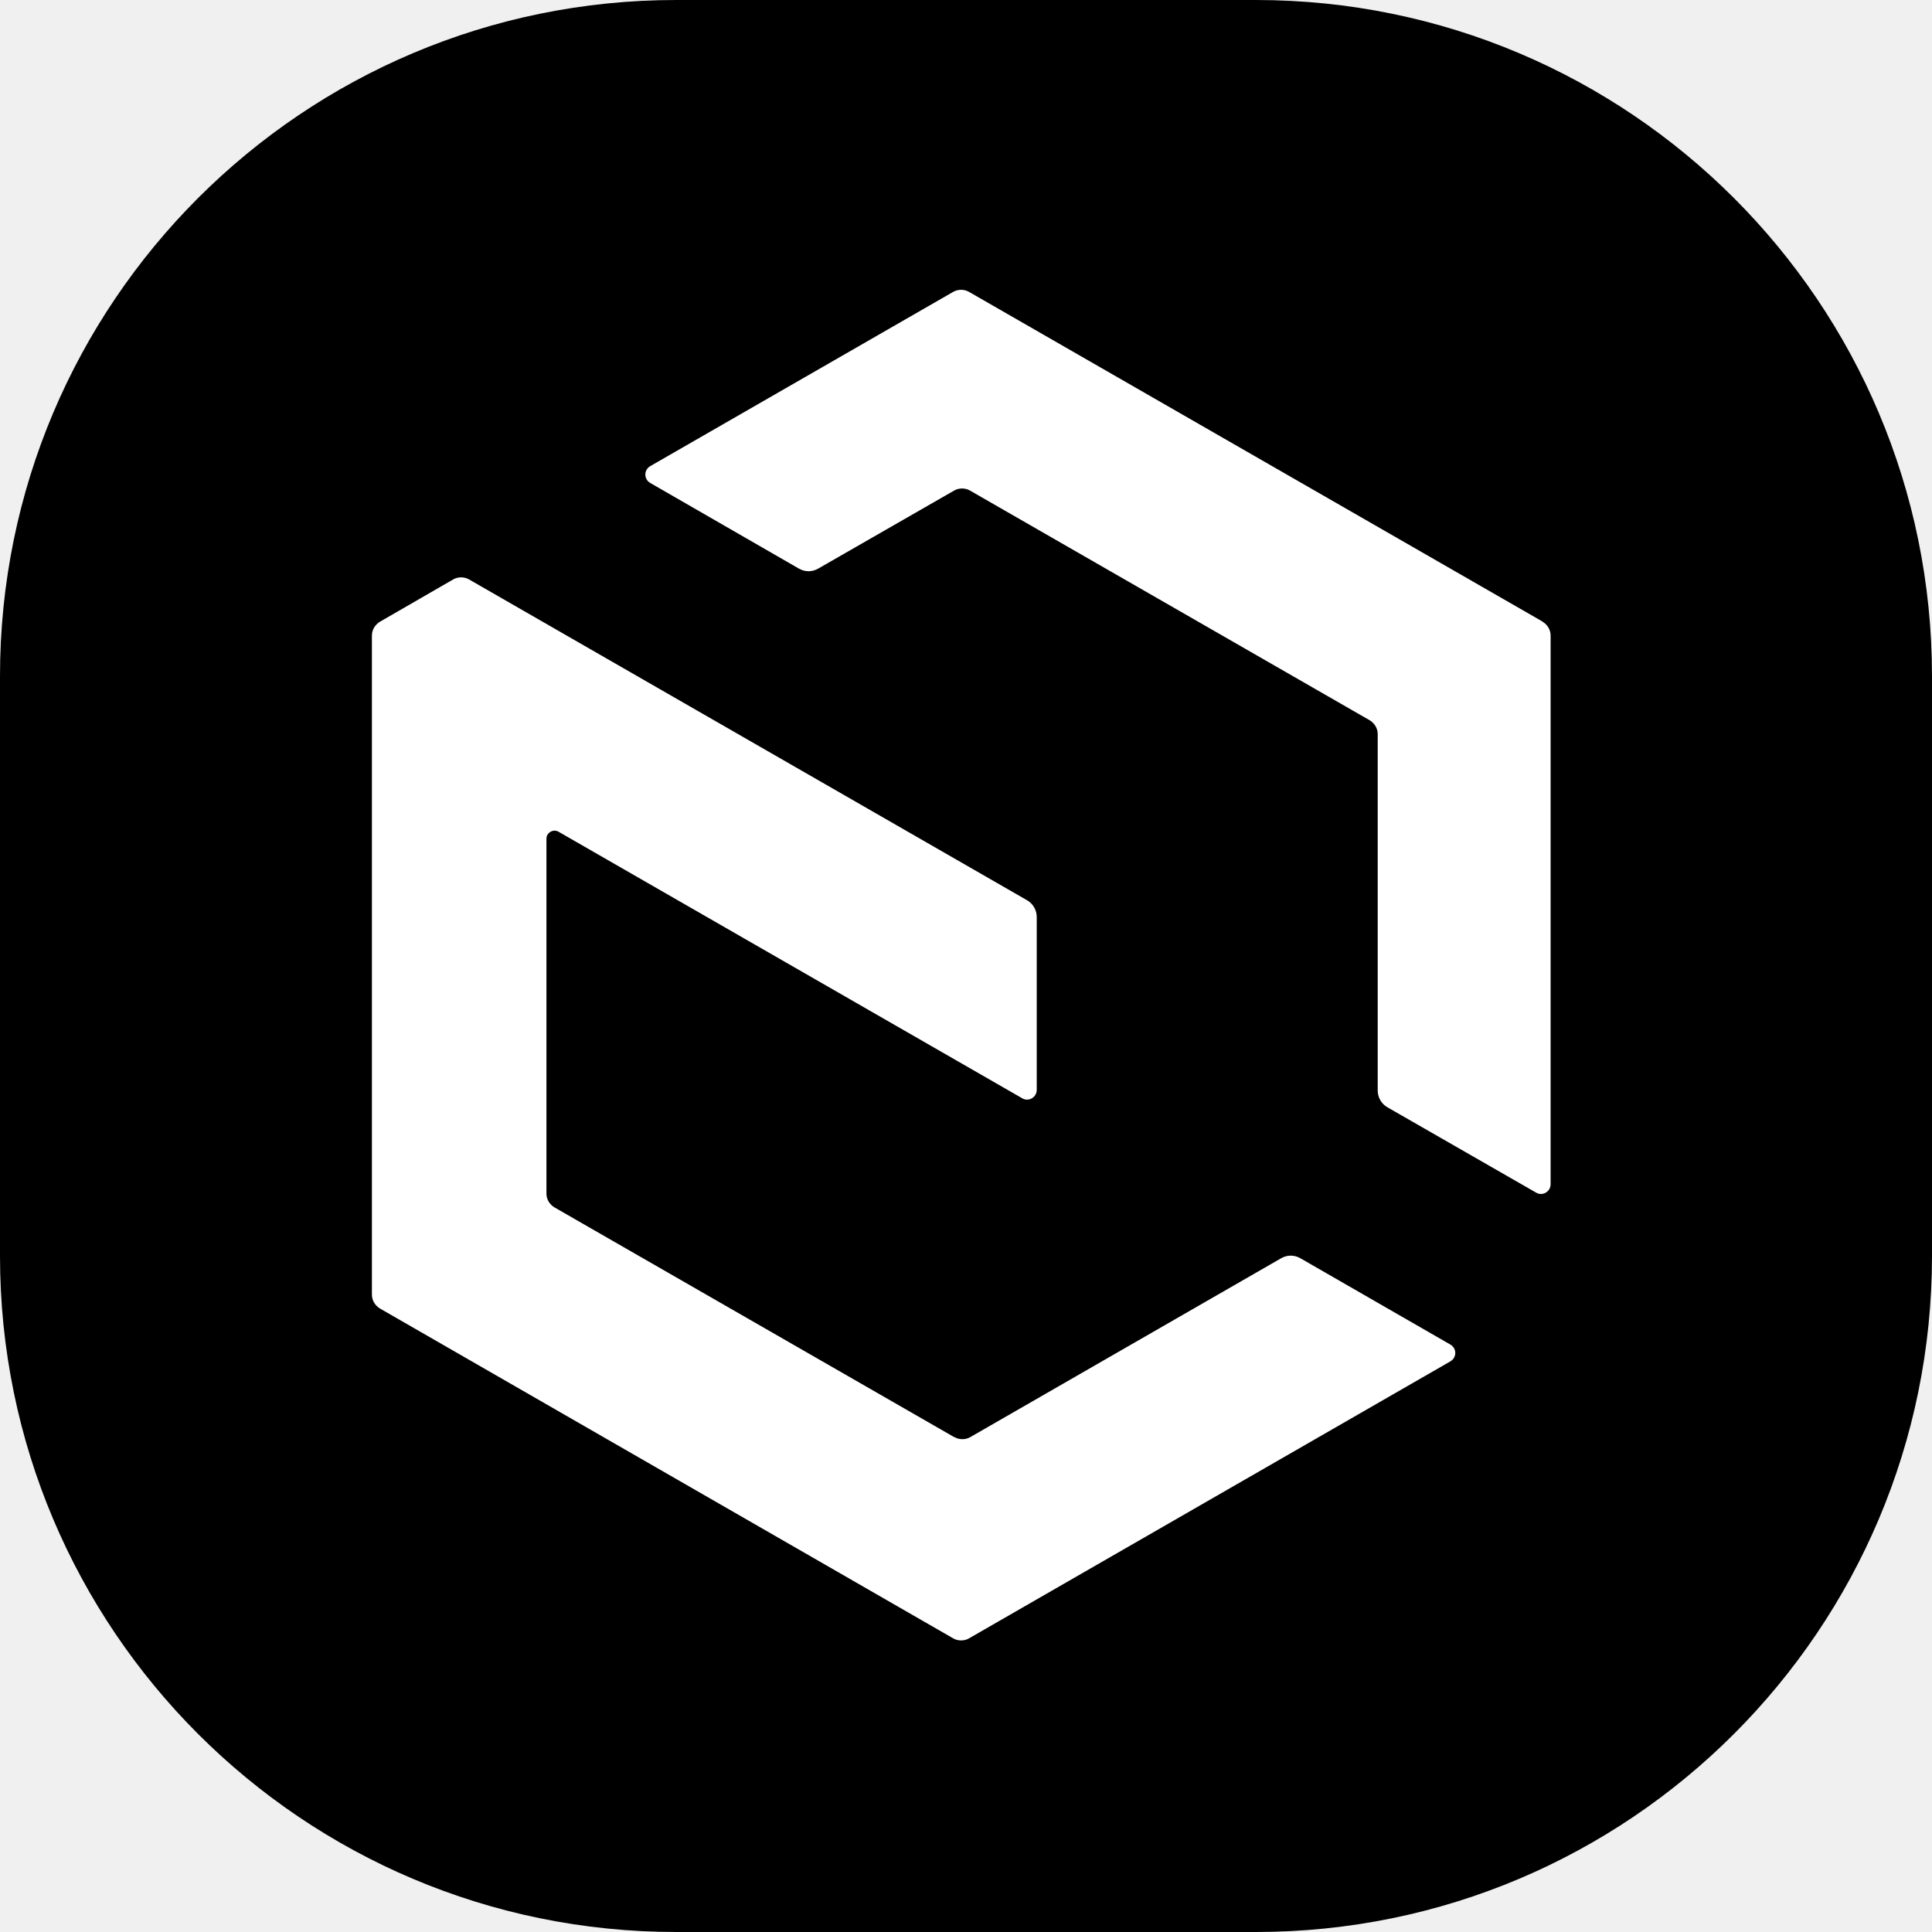
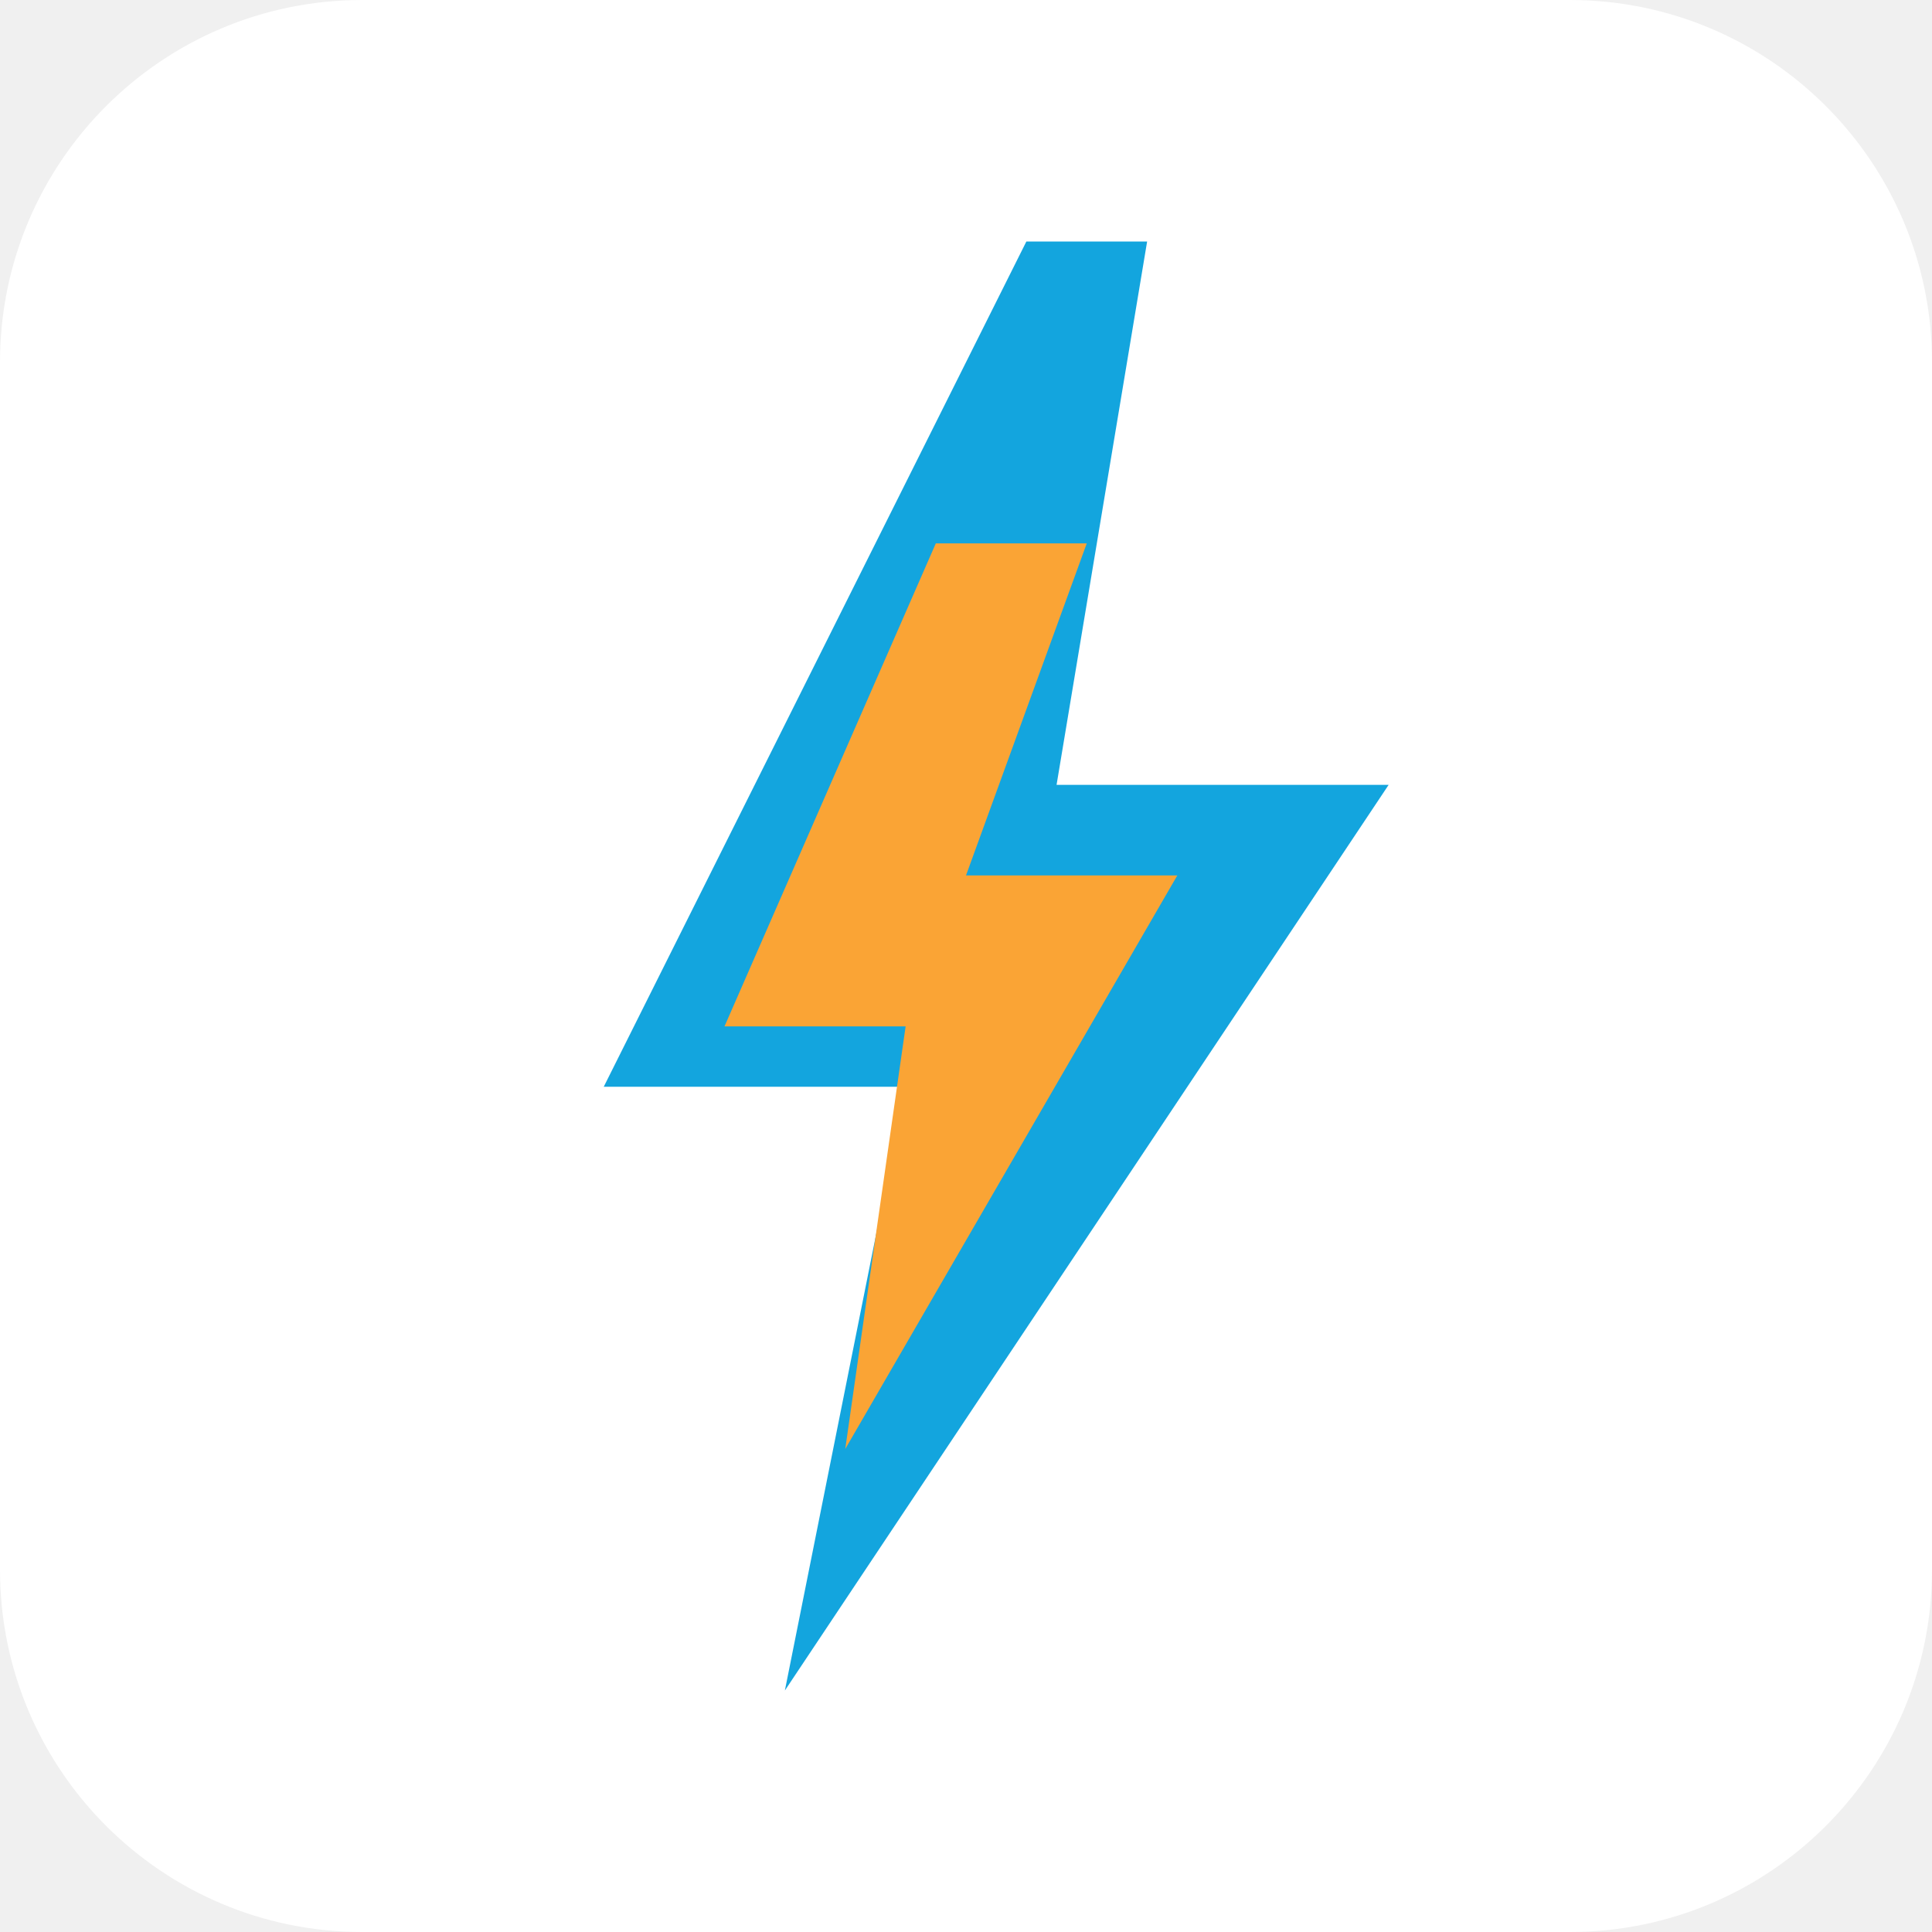
- <svg xmlns="http://www.w3.org/2000/svg" version="1.1" width="1000" height="1000">
-   <style>
-     #light-icon {
-       display: inline;
-     }
-     #dark-icon {
-       display: none;
-     }
- 
-     @media (prefers-color-scheme: dark) {
-       #light-icon {
-         display: none;
-       }
-       #dark-icon {
-         display: inline;
-       }
-     }
-   </style>
-   <g id="light-icon">
-     <svg version="1.1" width="1000" height="1000">
-       <g clip-path="url(#SvgjsClipPath1059)">
-         <rect width="1000" height="1000" fill="#000000" />
-         <g transform="matrix(5,0,0,5,192.5,150)">
-           <svg version="1.1" width="123" height="140">
-             <svg width="123" height="140" viewBox="0 0 123 140" fill="none">
-               <path d="M60.257 118.758L18.904 94.992C18.402 94.692 18.067 94.158 18.067 93.558V56.825C18.067 56.192 18.77 55.792 19.305 56.092L67.316 83.692C67.986 84.092 68.822 83.592 68.822 82.825V64.925C68.822 64.225 68.454 63.558 67.818 63.192L10.071 29.992C9.569 29.692 8.9 29.692 8.398 29.992L0.836 34.358C0.335 34.658 0 35.192 0 35.792V104.025C0 104.625 0.335 105.158 0.836 105.458L60.157 139.592C60.658 139.892 61.328 139.892 61.829 139.592L111.647 110.925C112.317 110.525 112.317 109.592 111.647 109.192L96.123 100.258C95.487 99.892 94.751 99.892 94.116 100.258L61.963 118.758C61.461 119.058 60.792 119.058 60.29 118.758H60.257Z" fill="white" />
-               <path d="M121.149 34.325L61.829 0.225C61.328 -0.075 60.658 -0.075 60.157 0.225L28.807 18.258C28.138 18.658 28.138 19.592 28.807 19.992L44.197 28.858C44.833 29.225 45.569 29.225 46.205 28.858L60.257 20.792C60.759 20.492 61.428 20.492 61.93 20.792L103.283 44.558C103.785 44.858 104.12 45.392 104.12 45.992V82.892C104.12 83.592 104.488 84.258 105.123 84.625L120.514 93.458C121.183 93.858 122.019 93.358 122.019 92.592V35.792C122.019 35.192 121.685 34.658 121.183 34.358L121.149 34.325Z" fill="white" />
-             </svg>
-           </svg>
-         </g>
-       </g>
-       <defs>
-         <clipPath id="SvgjsClipPath1059">
-           <rect width="1000" height="1000" x="0" y="0" rx="350" ry="350" />
-         </clipPath>
-       </defs>
-     </svg>
-   </g>
-   <g id="dark-icon">
-     <svg version="1.1" width="1000" height="1000">
-       <g clip-path="url(#SvgjsClipPath1060)">
-         <rect width="1000" height="1000" fill="#000000" />
-         <g transform="matrix(5,0,0,5,192.5,150)">
-           <svg version="1.1" width="123" height="140">
-             <svg width="123" height="140" viewBox="0 0 123 140" fill="none">
-               <path d="M60.257 118.758L18.904 94.992C18.402 94.692 18.067 94.158 18.067 93.558V56.825C18.067 56.192 18.77 55.792 19.305 56.092L67.316 83.692C67.986 84.092 68.822 83.592 68.822 82.825V64.925C68.822 64.225 68.454 63.558 67.818 63.192L10.071 29.992C9.569 29.692 8.9 29.692 8.398 29.992L0.836 34.358C0.335 34.658 0 35.192 0 35.792V104.025C0 104.625 0.335 105.158 0.836 105.458L60.157 139.592C60.658 139.892 61.328 139.892 61.829 139.592L111.647 110.925C112.317 110.525 112.317 109.592 111.647 109.192L96.123 100.258C95.487 99.892 94.751 99.892 94.116 100.258L61.963 118.758C61.461 119.058 60.792 119.058 60.29 118.758H60.257Z" fill="white" />
-               <path d="M121.149 34.325L61.829 0.225C61.328 -0.075 60.658 -0.075 60.157 0.225L28.807 18.258C28.138 18.658 28.138 19.592 28.807 19.992L44.197 28.858C44.833 29.225 45.569 29.225 46.205 28.858L60.257 20.792C60.759 20.492 61.428 20.492 61.93 20.792L103.283 44.558C103.785 44.858 104.12 45.392 104.12 45.992V82.892C104.12 83.592 104.488 84.258 105.123 84.625L120.514 93.458C121.183 93.858 122.019 93.358 122.019 92.592V35.792C122.019 35.192 121.685 34.658 121.183 34.358L121.149 34.325Z" fill="white" />
-             </svg>
-           </svg>
-         </g>
-       </g>
-       <defs>
-         <clipPath id="SvgjsClipPath1060">
-           <rect width="1000" height="1000" x="0" y="0" rx="350" ry="350" />
-         </clipPath>
-       </defs>
-     </svg>
-   </g>
+ <svg xmlns="http://www.w3.org/2000/svg" viewBox="0 0 64 64">
+   <rect width="64" height="64" rx="12" fill="#ffffff" />
+   <path d="M34 8 20 36h10l-4 20 20-30H35l3-18Z" fill="#13A5DE" />
+   <path d="M31 18 24 34h6l-2 14 11-19h-7l4-11Z" fill="#FAA435" />
</svg>
